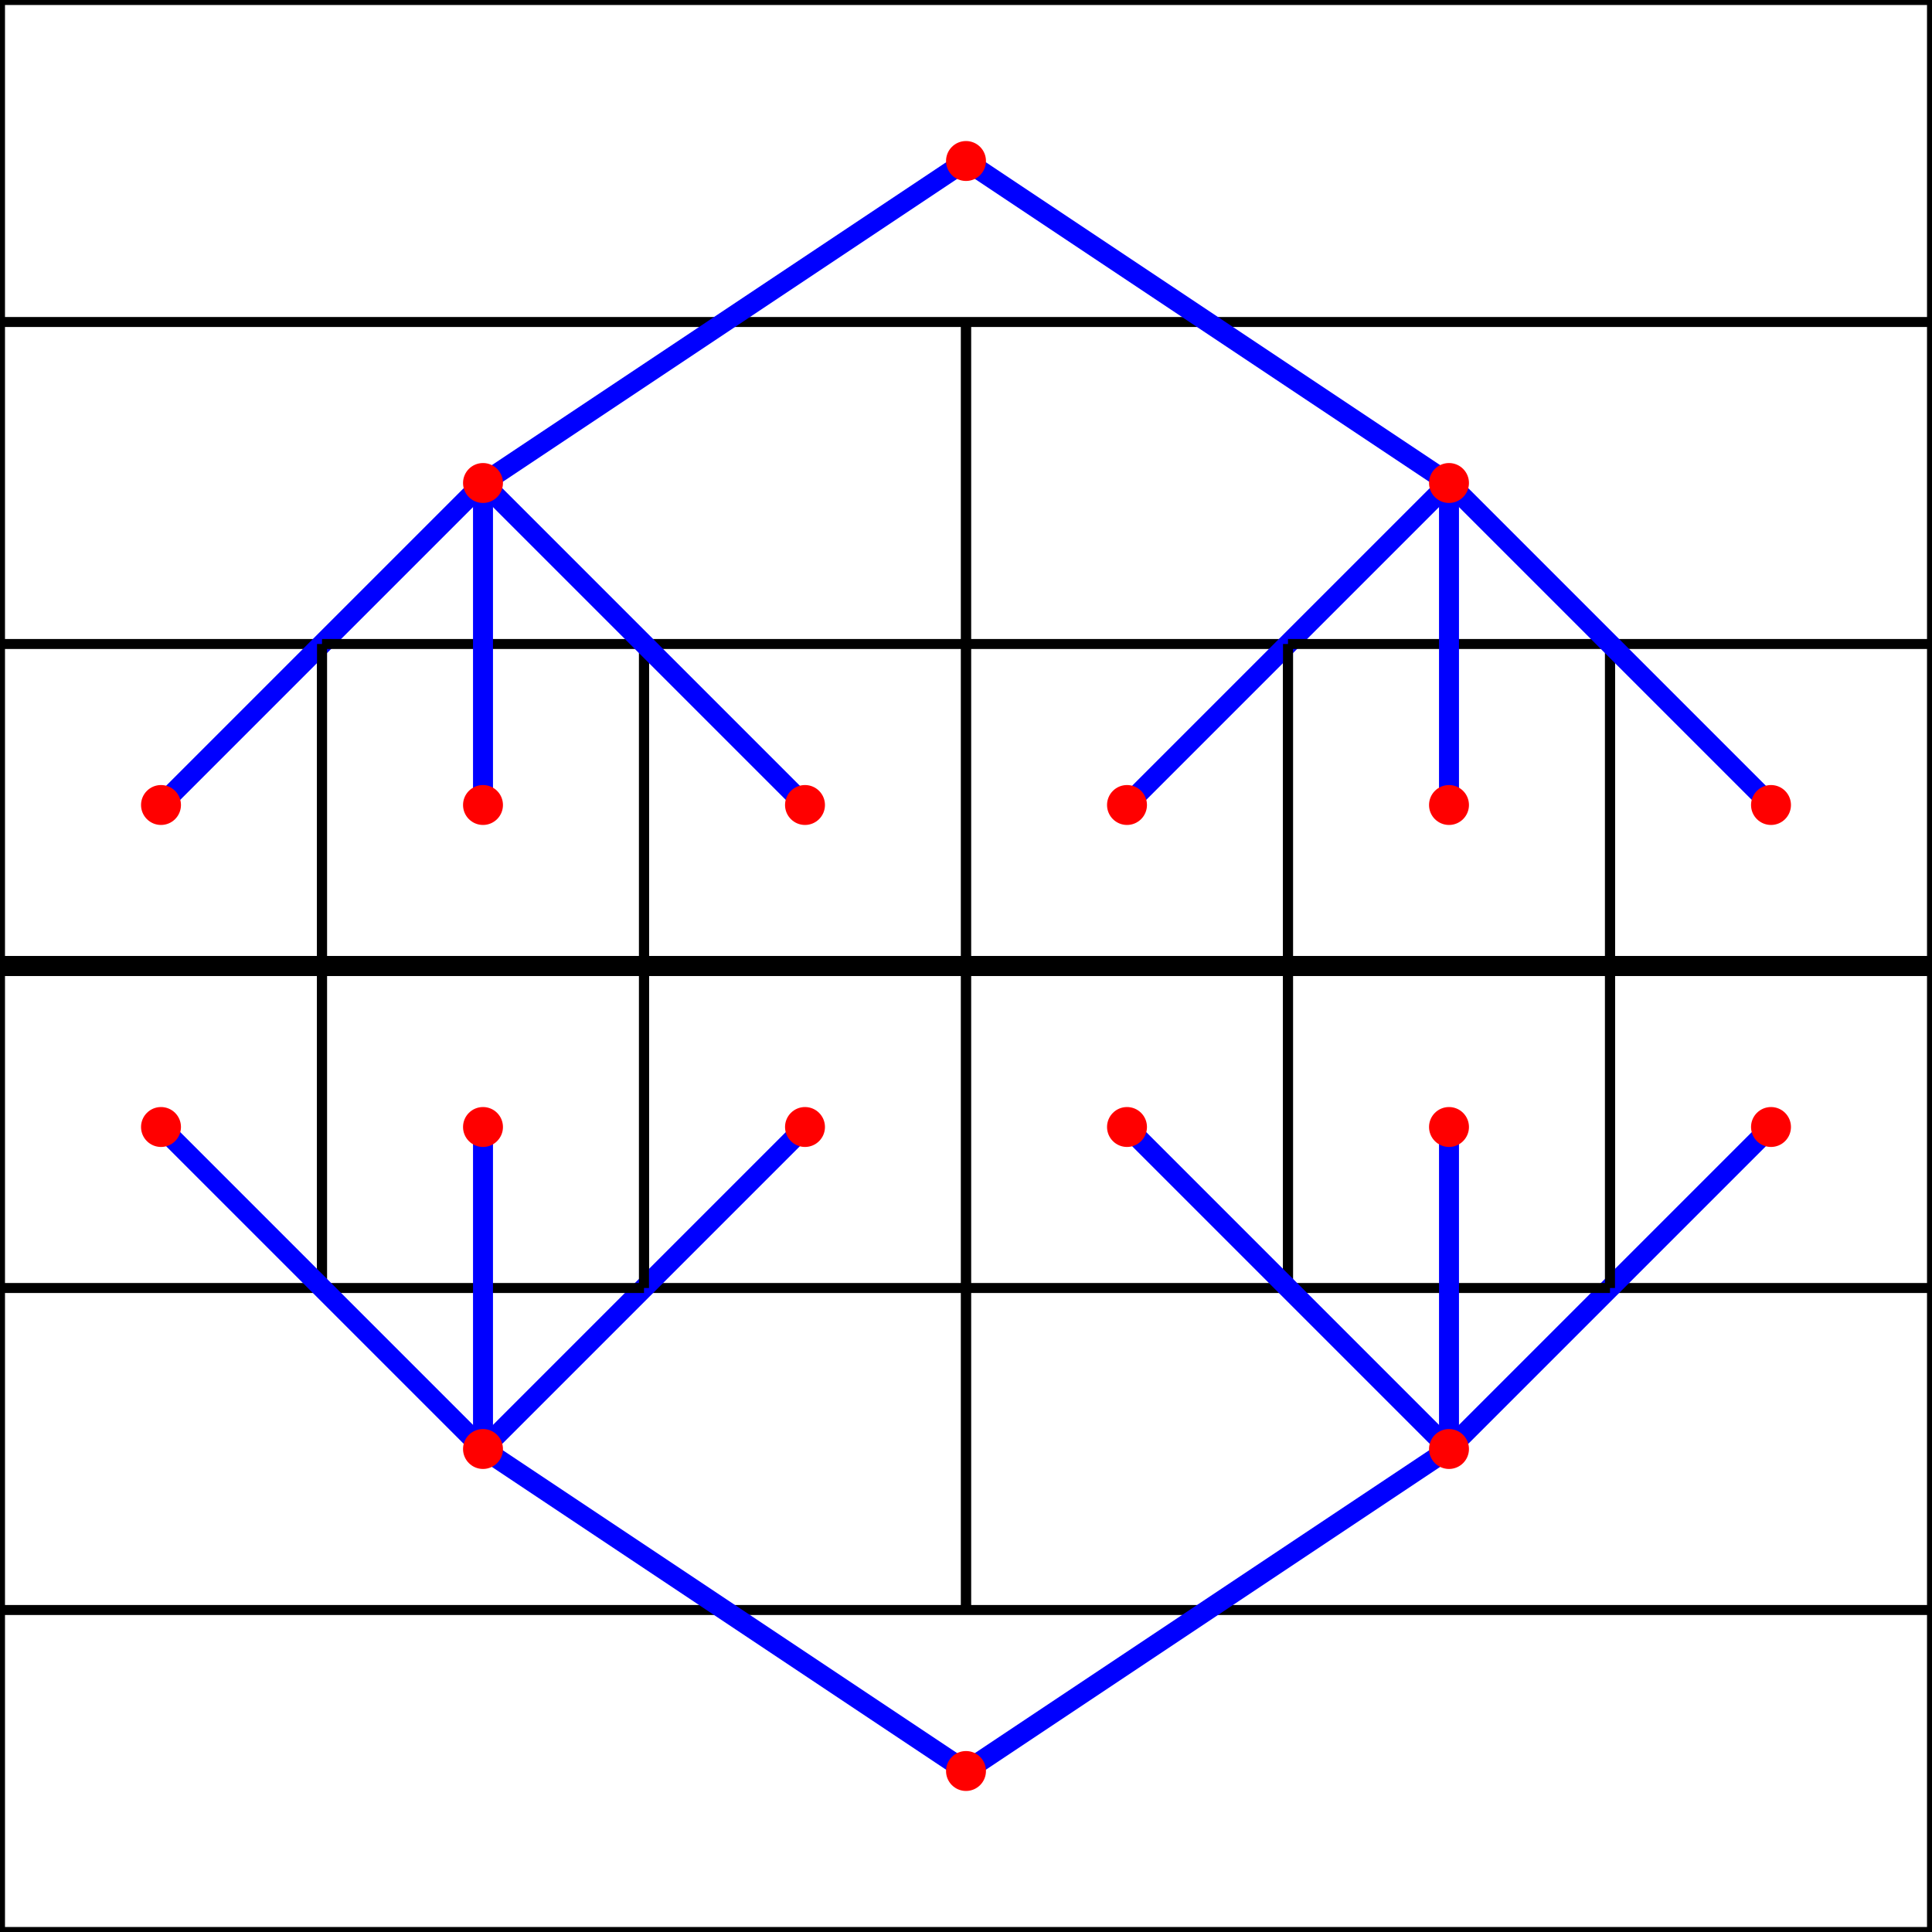
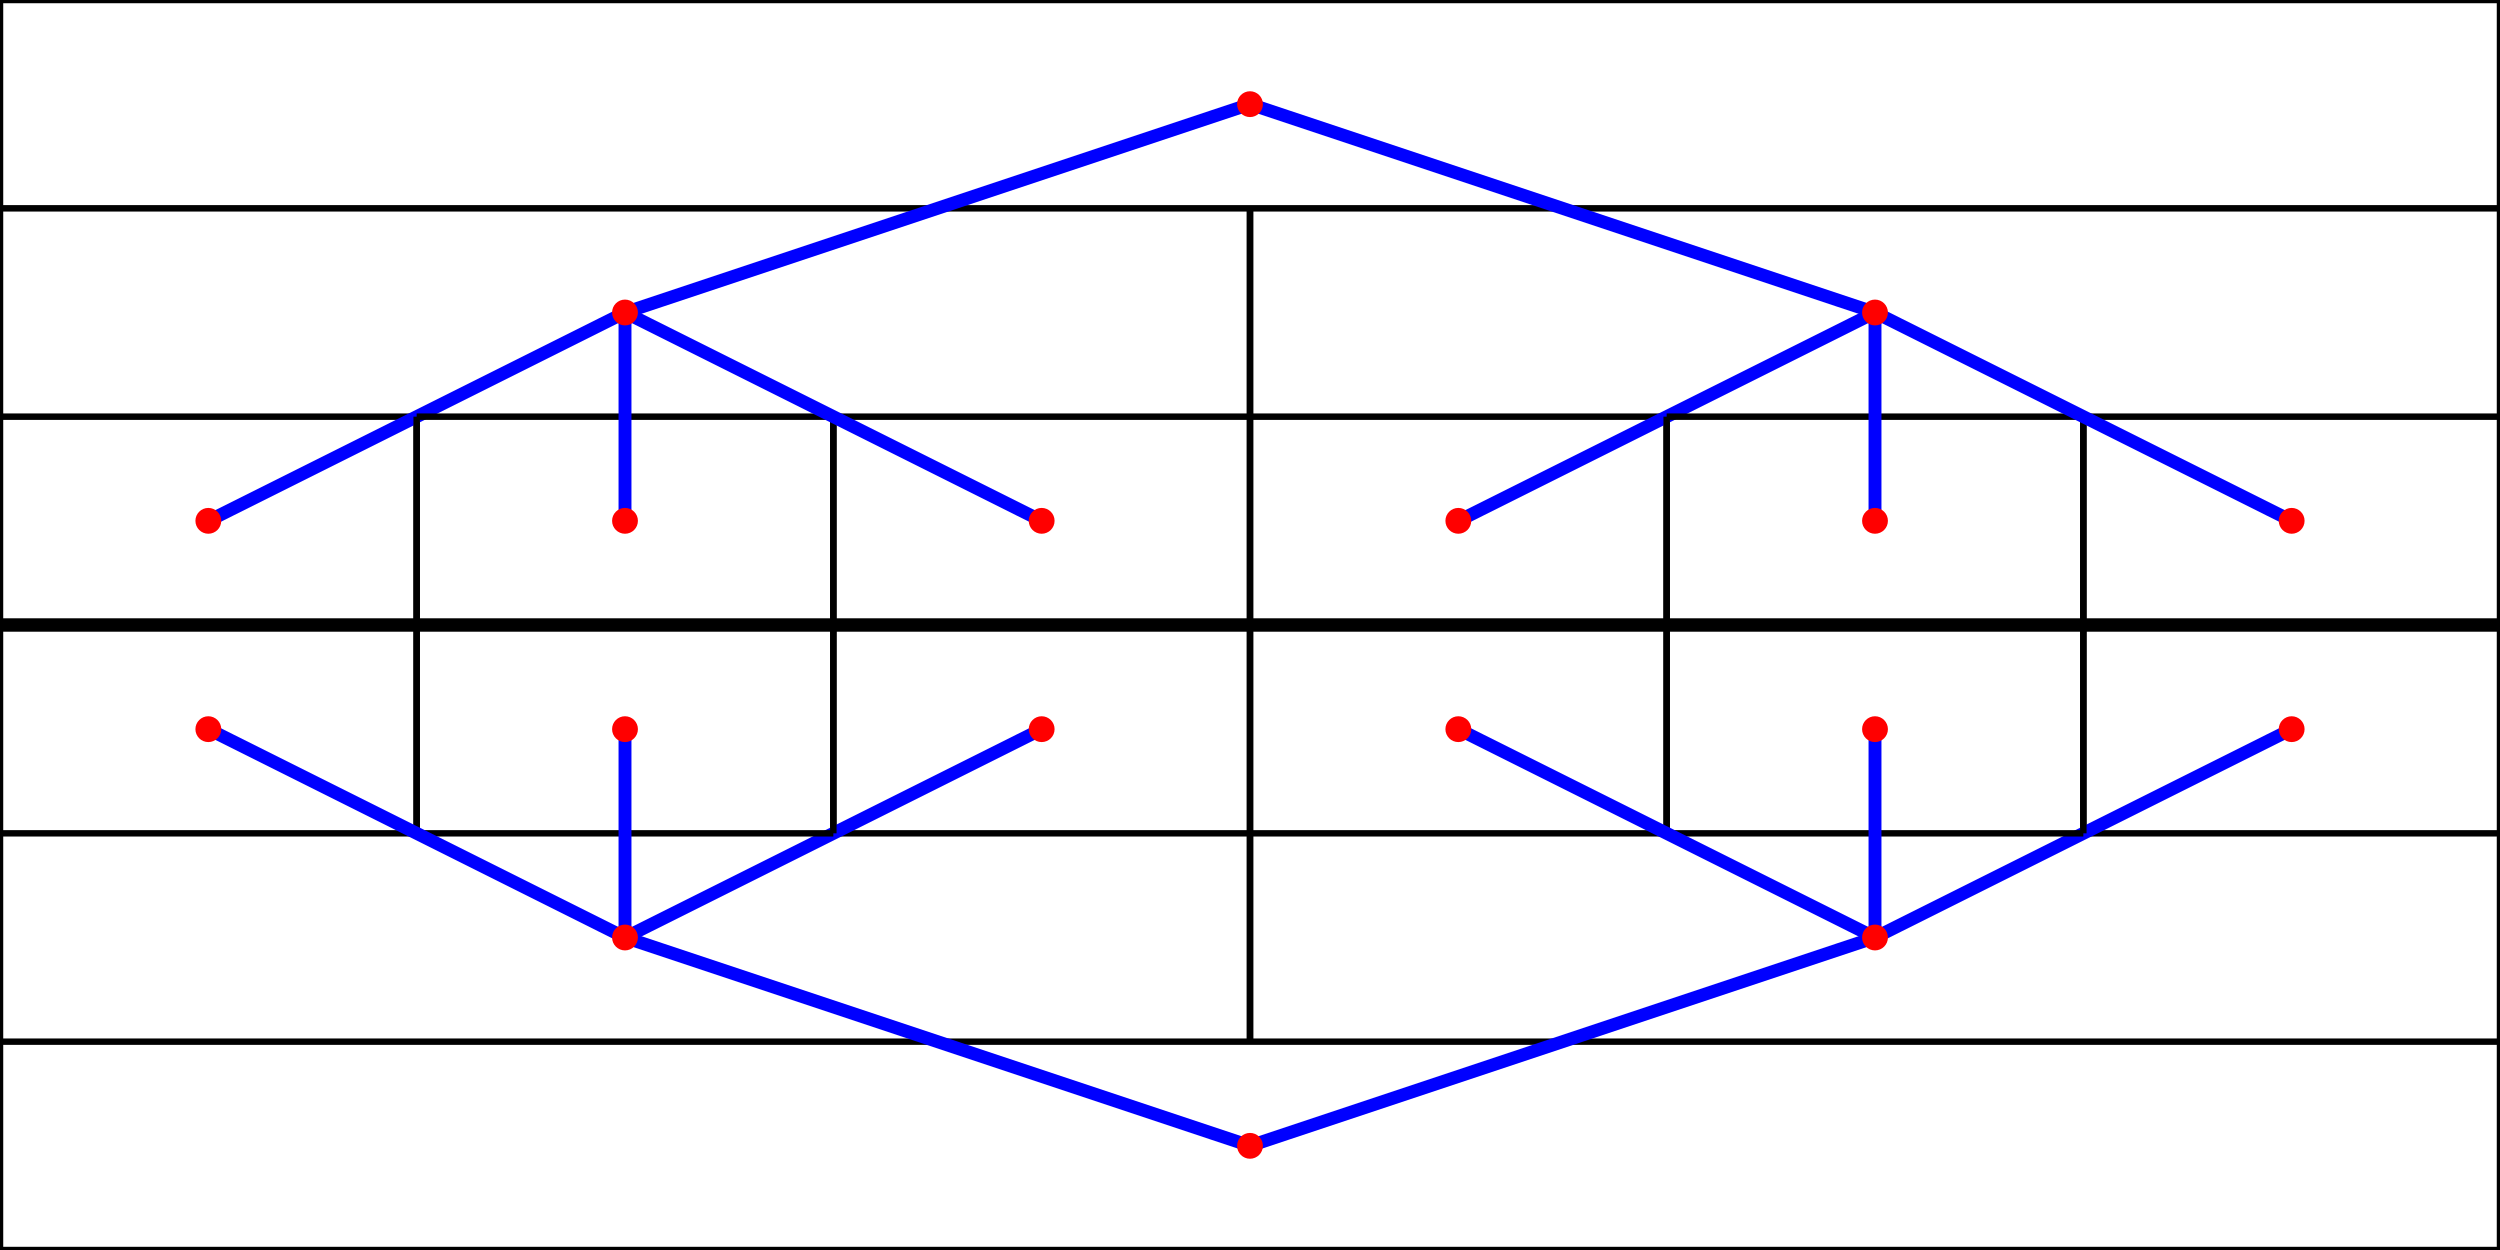
- <svg xmlns="http://www.w3.org/2000/svg" width="6cm" height="6cm" viewBox="0, 0, 6, 6" version="1.1">
+ <svg xmlns="http://www.w3.org/2000/svg" width="12cm" height="6cm" viewBox="0, 0, 12, 6" version="1.1">
  <g id="graph">
-     <line x1="0" y1="0" x2="6" y2="0" stroke="#000000" stroke-width="0.031" />
+     <line x1="0" y1="0" x2="12" y2="0" stroke="#000000" stroke-width="0.031" />
    <line x1="0" y1="0" x2="0" y2="1" stroke="#000000" stroke-width="0.031" />
-     <line x1="6" y1="0" x2="6" y2="1" stroke="#000000" stroke-width="0.031" />
-     <line x1="0" y1="1" x2="3.0" y2="1" stroke="#000000" stroke-width="0.031" />
+     <line x1="12" y1="0" x2="12" y2="1" stroke="#000000" stroke-width="0.031" />
+     <line x1="0" y1="1" x2="6.0" y2="1" stroke="#000000" stroke-width="0.031" />
    <line x1="0" y1="1" x2="0" y2="2" stroke="#000000" stroke-width="0.031" />
-     <line x1="3.0" y1="1" x2="3.0" y2="2" stroke="#000000" stroke-width="0.031" />
-     <line x1="0" y1="2" x2="1.0" y2="2" stroke="#000000" stroke-width="0.031" />
+     <line x1="6.0" y1="1" x2="6.0" y2="2" stroke="#000000" stroke-width="0.031" />
+     <line x1="0" y1="2" x2="2.0" y2="2" stroke="#000000" stroke-width="0.031" />
    <line x1="0" y1="2" x2="0" y2="3" stroke="#000000" stroke-width="0.031" />
-     <line x1="1.0" y1="2" x2="1.0" y2="3" stroke="#000000" stroke-width="0.031" />
-     <line x1="0" y1="3" x2="1.0" y2="3" stroke="#000000" stroke-width="0.062" />
-     <line x1="1.5" y1="1.5" x2="0.5" y2="2.5" stroke="#0000ff" stroke-width="0.062" />
-     <line x1="1.0" y1="2" x2="2.0" y2="2" stroke="#000000" stroke-width="0.031" />
-     <line x1="1.0" y1="2" x2="1.0" y2="3" stroke="#000000" stroke-width="0.031" />
    <line x1="2.0" y1="2" x2="2.0" y2="3" stroke="#000000" stroke-width="0.031" />
-     <line x1="1.0" y1="3" x2="2.0" y2="3" stroke="#000000" stroke-width="0.062" />
-     <line x1="1.5" y1="1.5" x2="1.5" y2="2.5" stroke="#0000ff" stroke-width="0.062" />
-     <line x1="2.0" y1="2" x2="3.0" y2="2" stroke="#000000" stroke-width="0.031" />
+     <line x1="0" y1="3" x2="2.0" y2="3" stroke="#000000" stroke-width="0.062" />
+     <line x1="3.0" y1="1.5" x2="1.0" y2="2.5" stroke="#0000ff" stroke-width="0.062" />
+     <line x1="2.0" y1="2" x2="4.0" y2="2" stroke="#000000" stroke-width="0.031" />
    <line x1="2.0" y1="2" x2="2.0" y2="3" stroke="#000000" stroke-width="0.031" />
-     <line x1="3.0" y1="2" x2="3.0" y2="3" stroke="#000000" stroke-width="0.031" />
-     <line x1="2.0" y1="3" x2="3.0" y2="3" stroke="#000000" stroke-width="0.062" />
-     <line x1="1.5" y1="1.5" x2="2.5" y2="2.5" stroke="#0000ff" stroke-width="0.062" />
-     <line x1="3.0" y1="0.5" x2="1.5" y2="1.5" stroke="#0000ff" stroke-width="0.062" />
-     <line x1="3.0" y1="1" x2="6.0" y2="1" stroke="#000000" stroke-width="0.031" />
-     <line x1="3.0" y1="1" x2="3.0" y2="2" stroke="#000000" stroke-width="0.031" />
+     <line x1="4.0" y1="2" x2="4.0" y2="3" stroke="#000000" stroke-width="0.031" />
+     <line x1="2.0" y1="3" x2="4.0" y2="3" stroke="#000000" stroke-width="0.062" />
+     <line x1="3.0" y1="1.5" x2="3.0" y2="2.5" stroke="#0000ff" stroke-width="0.062" />
+     <line x1="4.0" y1="2" x2="6.0" y2="2" stroke="#000000" stroke-width="0.031" />
+     <line x1="4.0" y1="2" x2="4.0" y2="3" stroke="#000000" stroke-width="0.031" />
+     <line x1="6.0" y1="2" x2="6.0" y2="3" stroke="#000000" stroke-width="0.031" />
+     <line x1="4.0" y1="3" x2="6.0" y2="3" stroke="#000000" stroke-width="0.062" />
+     <line x1="3.0" y1="1.5" x2="5.0" y2="2.5" stroke="#0000ff" stroke-width="0.062" />
+     <line x1="6.0" y1="0.5" x2="3.0" y2="1.5" stroke="#0000ff" stroke-width="0.062" />
+     <line x1="6.0" y1="1" x2="12.0" y2="1" stroke="#000000" stroke-width="0.031" />
    <line x1="6.0" y1="1" x2="6.0" y2="2" stroke="#000000" stroke-width="0.031" />
-     <line x1="3.0" y1="2" x2="4.0" y2="2" stroke="#000000" stroke-width="0.031" />
-     <line x1="3.0" y1="2" x2="3.0" y2="3" stroke="#000000" stroke-width="0.031" />
-     <line x1="4.0" y1="2" x2="4.0" y2="3" stroke="#000000" stroke-width="0.031" />
-     <line x1="3.0" y1="3" x2="4.0" y2="3" stroke="#000000" stroke-width="0.062" />
-     <line x1="4.5" y1="1.5" x2="3.5" y2="2.5" stroke="#0000ff" stroke-width="0.062" />
-     <line x1="4.0" y1="2" x2="5.0" y2="2" stroke="#000000" stroke-width="0.031" />
-     <line x1="4.0" y1="2" x2="4.0" y2="3" stroke="#000000" stroke-width="0.031" />
-     <line x1="5.0" y1="2" x2="5.0" y2="3" stroke="#000000" stroke-width="0.031" />
-     <line x1="4.0" y1="3" x2="5.0" y2="3" stroke="#000000" stroke-width="0.062" />
-     <line x1="4.5" y1="1.5" x2="4.5" y2="2.5" stroke="#0000ff" stroke-width="0.062" />
-     <line x1="5.0" y1="2" x2="6.0" y2="2" stroke="#000000" stroke-width="0.031" />
-     <line x1="5.0" y1="2" x2="5.0" y2="3" stroke="#000000" stroke-width="0.031" />
+     <line x1="12.0" y1="1" x2="12.0" y2="2" stroke="#000000" stroke-width="0.031" />
+     <line x1="6.0" y1="2" x2="8.0" y2="2" stroke="#000000" stroke-width="0.031" />
    <line x1="6.0" y1="2" x2="6.0" y2="3" stroke="#000000" stroke-width="0.031" />
-     <line x1="5.0" y1="3" x2="6.0" y2="3" stroke="#000000" stroke-width="0.062" />
-     <line x1="4.5" y1="1.5" x2="5.5" y2="2.5" stroke="#0000ff" stroke-width="0.062" />
-     <line x1="3.0" y1="0.5" x2="4.5" y2="1.5" stroke="#0000ff" stroke-width="0.062" />
-     <circle cx="3.0" cy="0.5" r="0.062" fill="#ff0000" />
-     <circle cx="1.5" cy="1.5" r="0.062" fill="#ff0000" />
-     <circle cx="0.5" cy="2.5" r="0.062" fill="#ff0000" />
-     <circle cx="1.5" cy="2.5" r="0.062" fill="#ff0000" />
-     <circle cx="2.5" cy="2.5" r="0.062" fill="#ff0000" />
-     <circle cx="4.5" cy="1.5" r="0.062" fill="#ff0000" />
-     <circle cx="3.5" cy="2.5" r="0.062" fill="#ff0000" />
-     <circle cx="4.5" cy="2.5" r="0.062" fill="#ff0000" />
-     <circle cx="5.5" cy="2.5" r="0.062" fill="#ff0000" />
+     <line x1="8.0" y1="2" x2="8.0" y2="3" stroke="#000000" stroke-width="0.031" />
+     <line x1="6.0" y1="3" x2="8.0" y2="3" stroke="#000000" stroke-width="0.062" />
+     <line x1="9.0" y1="1.5" x2="7.0" y2="2.5" stroke="#0000ff" stroke-width="0.062" />
+     <line x1="8.0" y1="2" x2="10.0" y2="2" stroke="#000000" stroke-width="0.031" />
+     <line x1="8.0" y1="2" x2="8.0" y2="3" stroke="#000000" stroke-width="0.031" />
+     <line x1="10.0" y1="2" x2="10.0" y2="3" stroke="#000000" stroke-width="0.031" />
+     <line x1="8.0" y1="3" x2="10.0" y2="3" stroke="#000000" stroke-width="0.062" />
+     <line x1="9.0" y1="1.5" x2="9.0" y2="2.5" stroke="#0000ff" stroke-width="0.062" />
+     <line x1="10.0" y1="2" x2="12.0" y2="2" stroke="#000000" stroke-width="0.031" />
+     <line x1="10.0" y1="2" x2="10.0" y2="3" stroke="#000000" stroke-width="0.031" />
+     <line x1="12.0" y1="2" x2="12.0" y2="3" stroke="#000000" stroke-width="0.031" />
+     <line x1="10.0" y1="3" x2="12.0" y2="3" stroke="#000000" stroke-width="0.062" />
+     <line x1="9.0" y1="1.5" x2="11.0" y2="2.5" stroke="#0000ff" stroke-width="0.062" />
+     <line x1="6.0" y1="0.5" x2="9.0" y2="1.5" stroke="#0000ff" stroke-width="0.062" />
+     <circle cx="6.0" cy="0.5" r="0.062" fill="#ff0000" />
+     <circle cx="3.0" cy="1.5" r="0.062" fill="#ff0000" />
+     <circle cx="1.0" cy="2.5" r="0.062" fill="#ff0000" />
+     <circle cx="3.0" cy="2.5" r="0.062" fill="#ff0000" />
+     <circle cx="5.0" cy="2.5" r="0.062" fill="#ff0000" />
+     <circle cx="9.0" cy="1.5" r="0.062" fill="#ff0000" />
+     <circle cx="7.0" cy="2.5" r="0.062" fill="#ff0000" />
+     <circle cx="9.0" cy="2.5" r="0.062" fill="#ff0000" />
+     <circle cx="11.0" cy="2.5" r="0.062" fill="#ff0000" />
  </g>
-   <use href="#graph" y="3.0" transform=" translate(0, 3.0) rotate(180, 3.0, 3.0)" />
+   <use href="#graph" y="3.0" transform=" translate(0, 3.0) rotate(180, 6.0, 3.0)" />
</svg>
